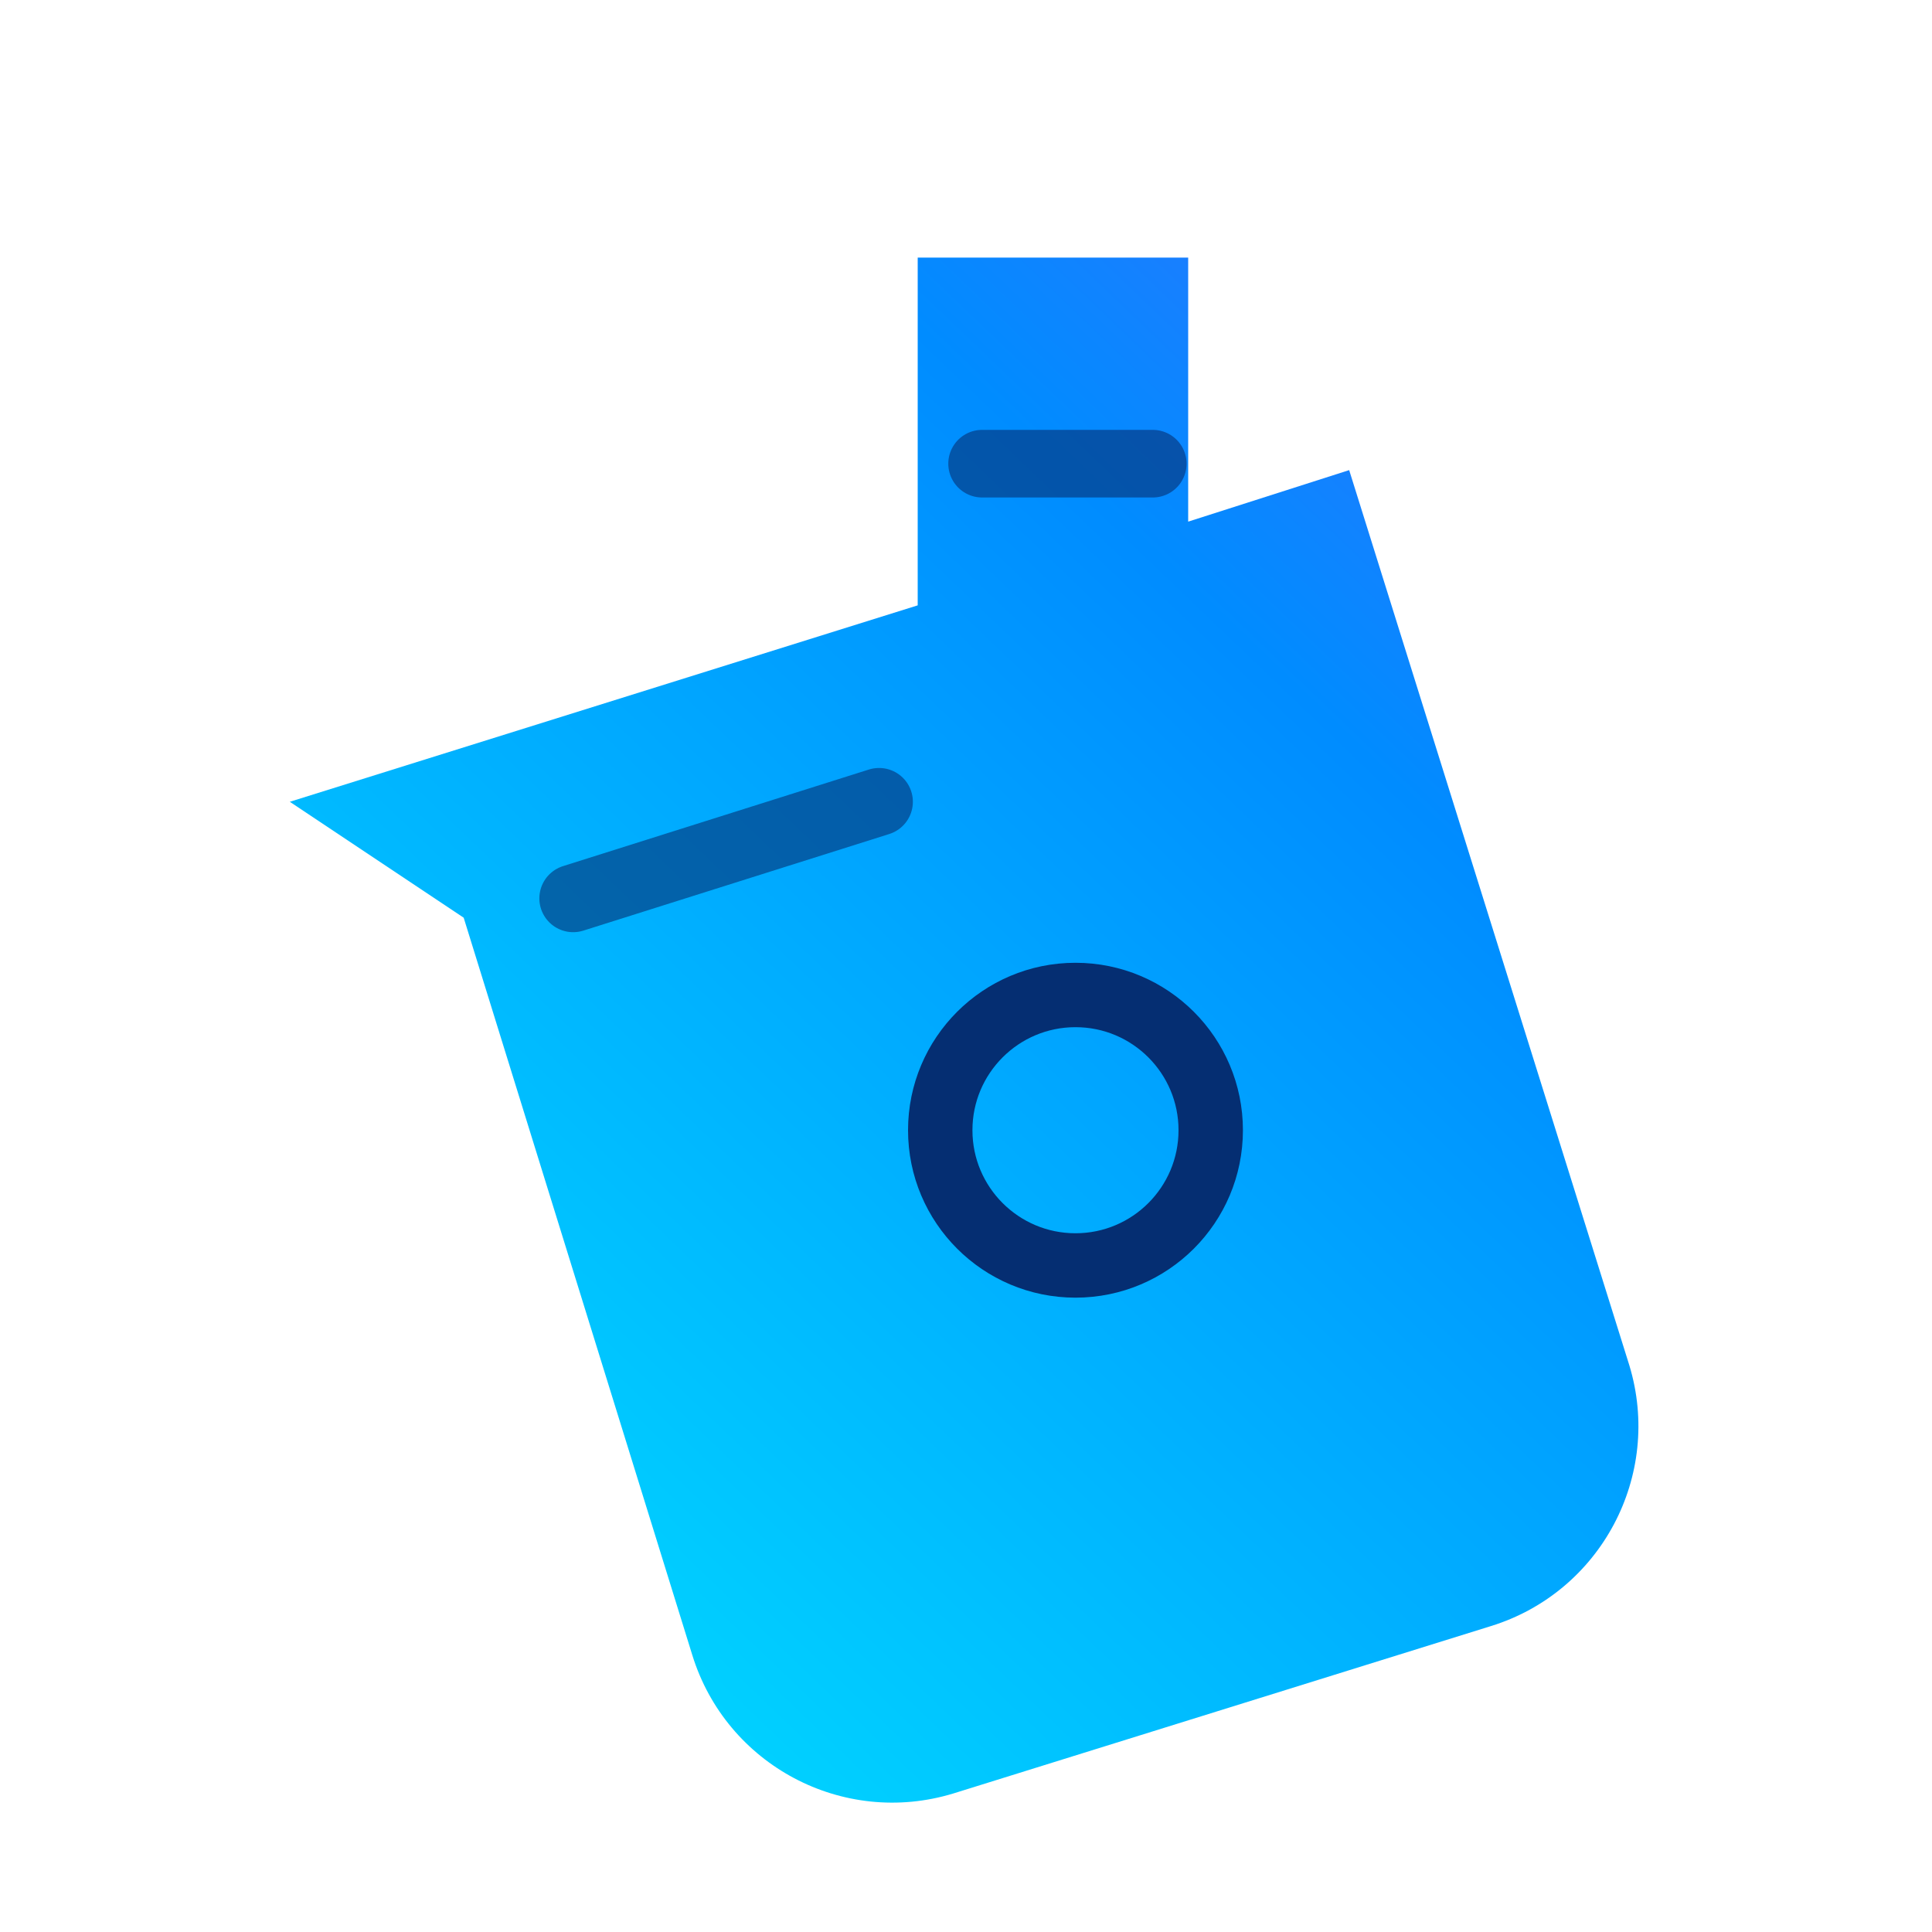
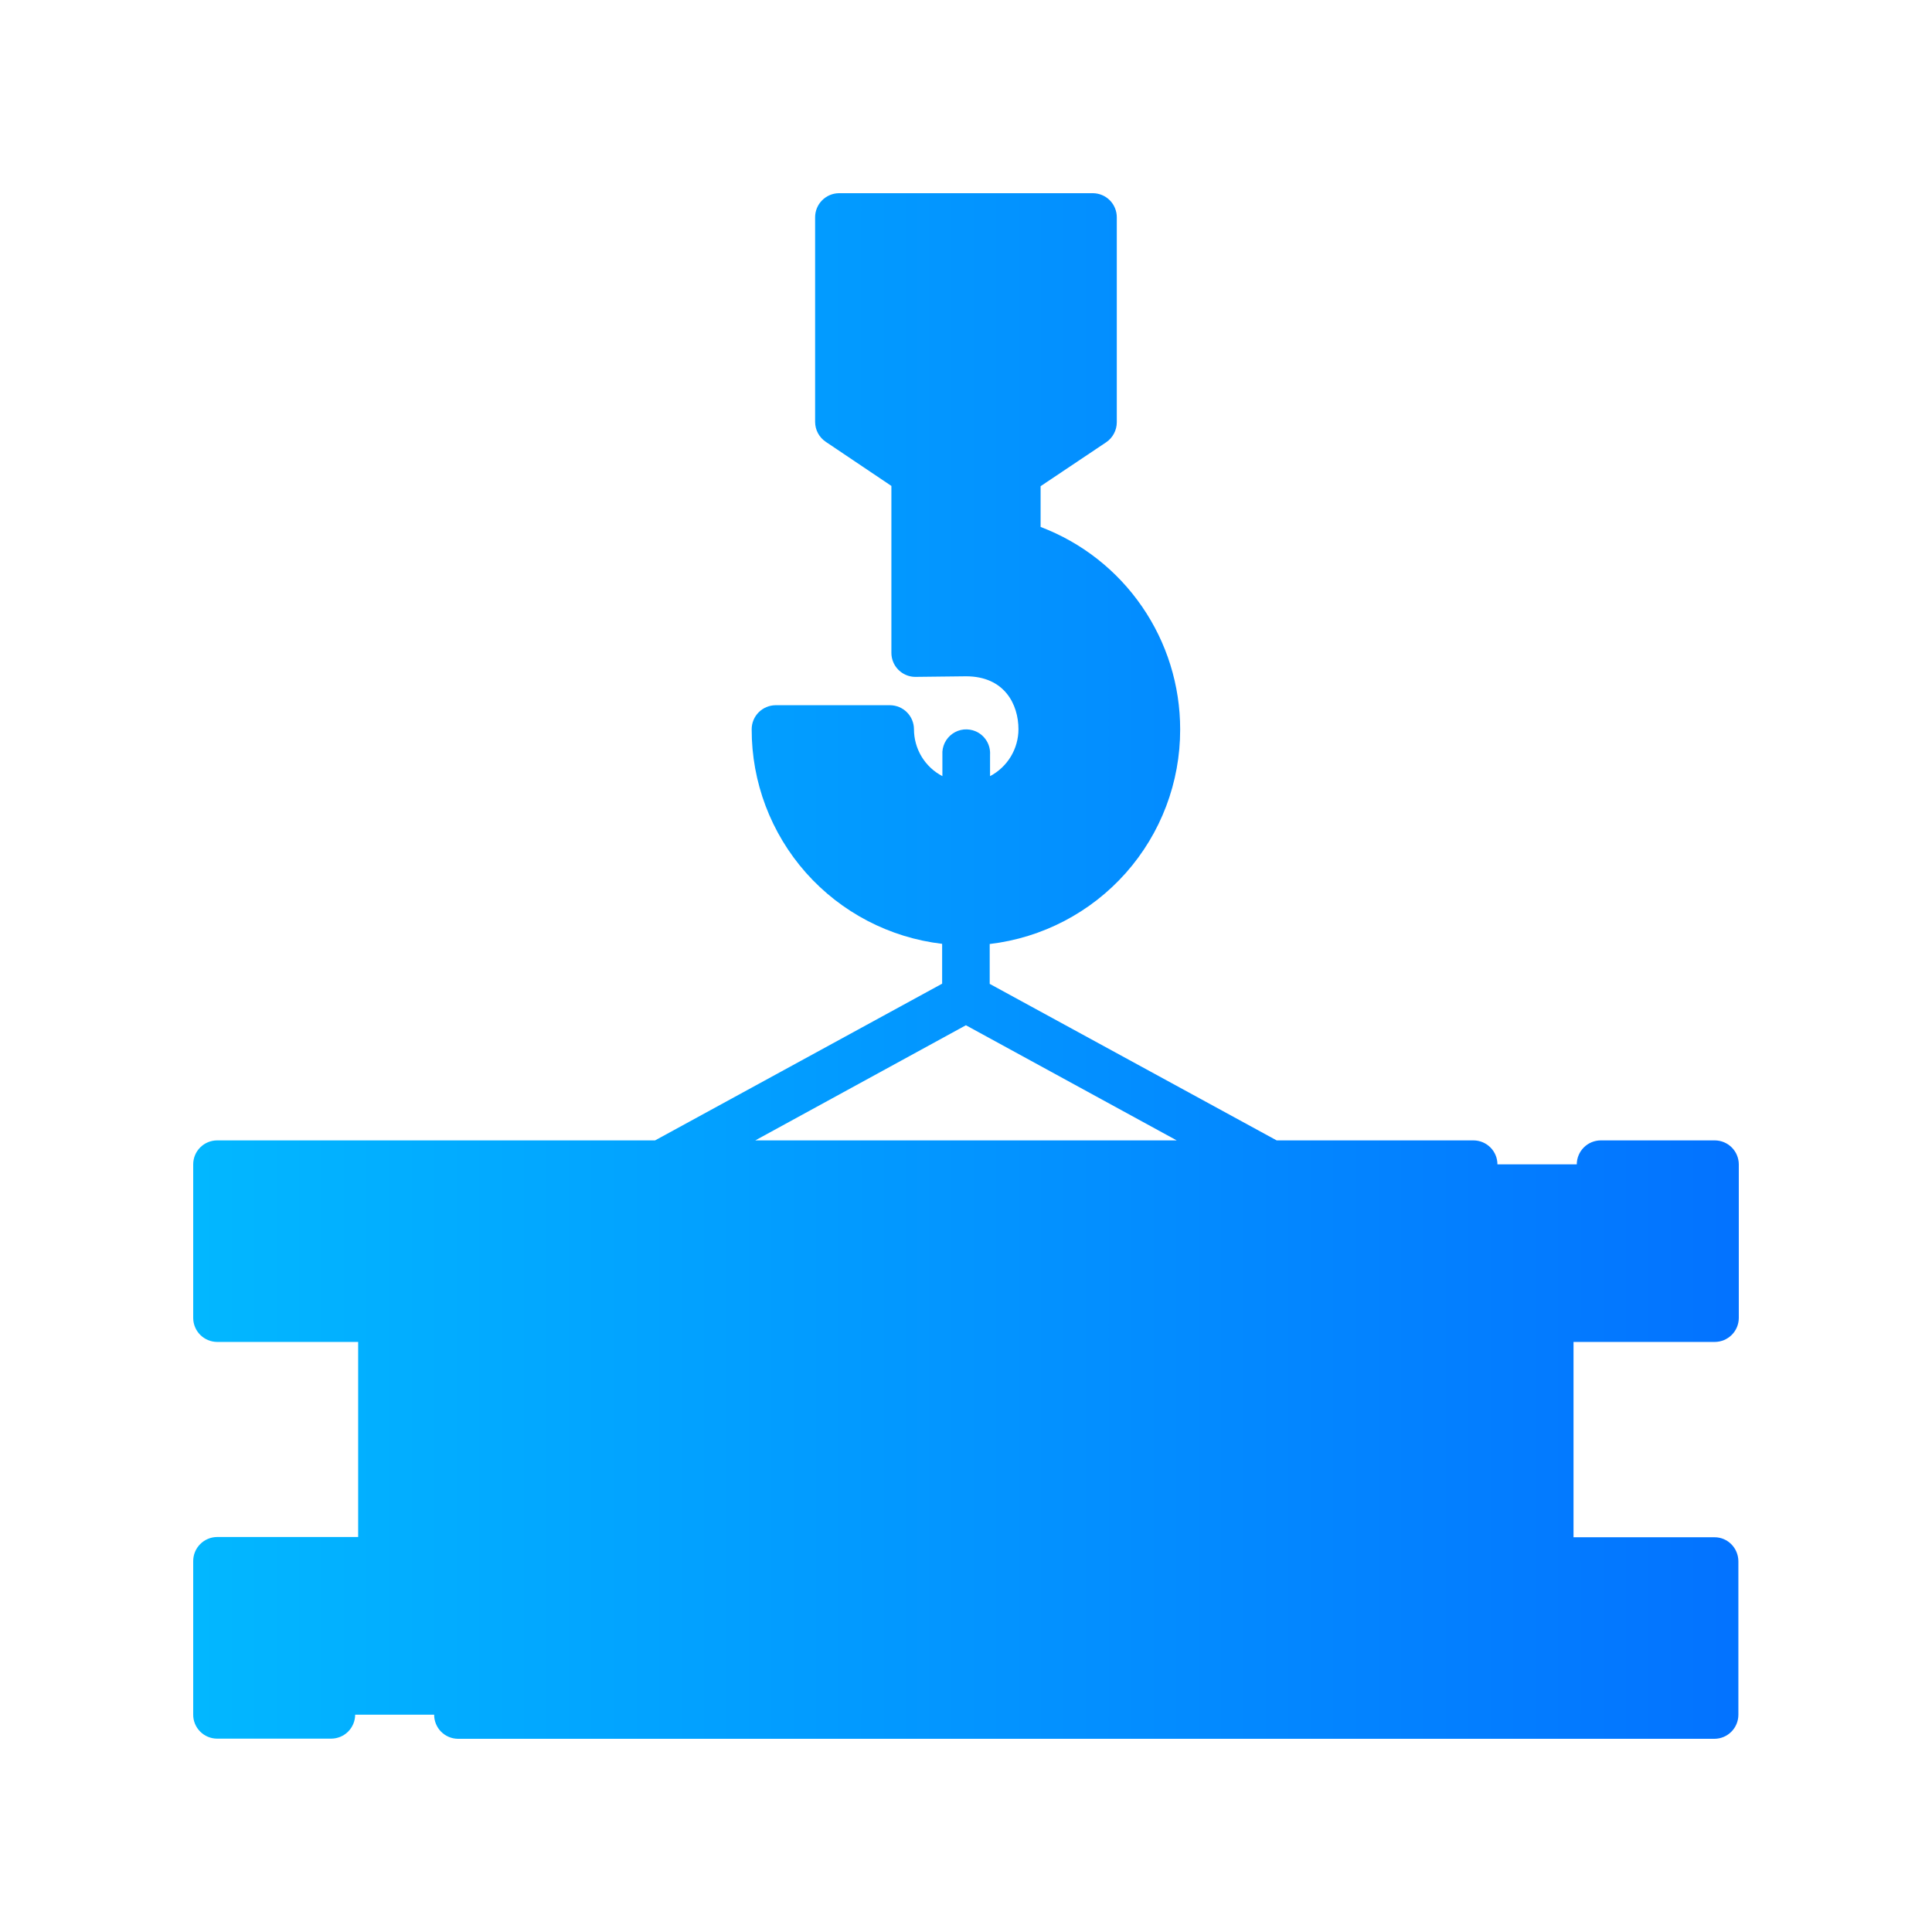
<svg xmlns="http://www.w3.org/2000/svg" width="60" height="60" viewBox="0 0 60 60" fill="none">
+   <path d="M33.944 6C34.141 6.002 34.329 6.082 34.467 6.221C34.605 6.361 34.683 6.55 34.683 6.747V13.112C34.683 13.235 34.653 13.357 34.595 13.465C34.538 13.574 34.454 13.667 34.352 13.736L32.317 15.099V16.365C33.593 16.849 34.69 17.71 35.464 18.834C36.239 19.957 36.652 21.289 36.651 22.653C36.654 24.296 36.053 25.883 34.962 27.112C33.872 28.34 32.367 29.125 30.736 29.317V30.555L39.648 35.416H45.765C45.962 35.418 46.149 35.497 46.287 35.636C46.426 35.776 46.504 35.964 46.504 36.16H48.968C48.969 35.964 49.047 35.775 49.186 35.636C49.325 35.496 49.513 35.418 49.709 35.416H53.259C53.455 35.418 53.643 35.496 53.782 35.636C53.921 35.775 53.999 35.964 54 36.16V40.931C53.999 41.127 53.921 41.316 53.782 41.455C53.643 41.594 53.455 41.673 53.259 41.675H48.867V47.741H53.248C53.656 47.741 53.984 48.075 53.987 48.486V53.256C53.986 53.452 53.908 53.64 53.77 53.779C53.632 53.919 53.444 53.998 53.248 54H14.221C14.024 53.998 13.836 53.918 13.697 53.778C13.559 53.637 13.482 53.448 13.483 53.251H11.03C11.029 53.447 10.951 53.635 10.813 53.775C10.675 53.914 10.487 53.993 10.291 53.995H6.741C6.643 53.995 6.547 53.975 6.456 53.937C6.366 53.9 6.284 53.844 6.216 53.775C6.147 53.706 6.092 53.623 6.055 53.533C6.018 53.443 5.999 53.346 6 53.248V48.48C6 48.283 6.078 48.094 6.217 47.954C6.356 47.814 6.544 47.735 6.742 47.733H11.123V41.675H6.741C6.545 41.673 6.357 41.594 6.218 41.455C6.079 41.316 6.001 41.127 6 40.931V36.16C6 35.963 6.078 35.774 6.217 35.635C6.356 35.495 6.545 35.417 6.741 35.416H20.344L29.259 30.549V29.312C27.627 29.12 26.122 28.335 25.031 27.106C23.941 25.876 23.34 24.289 23.344 22.645C23.345 22.449 23.423 22.26 23.562 22.121C23.701 21.982 23.889 21.903 24.085 21.901H27.646C27.842 21.904 28.029 21.983 28.167 22.122C28.305 22.261 28.383 22.449 28.384 22.645C28.384 22.946 28.466 23.241 28.621 23.498C28.777 23.755 29 23.965 29.267 24.104V23.437C29.259 23.311 29.284 23.185 29.339 23.071C29.394 22.957 29.477 22.859 29.581 22.786C29.685 22.713 29.805 22.668 29.931 22.655C30.057 22.643 30.184 22.662 30.301 22.712C30.441 22.773 30.558 22.875 30.638 23.004C30.718 23.134 30.756 23.285 30.747 23.437V24.104C31.012 23.964 31.235 23.754 31.391 23.497C31.546 23.24 31.629 22.946 31.629 22.645C31.629 21.885 31.203 21.003 30 21.003L28.432 21.021C28.284 21.022 28.139 20.978 28.016 20.896C27.893 20.814 27.797 20.698 27.74 20.561C27.702 20.47 27.683 20.373 27.683 20.275V15.091L25.648 13.723C25.546 13.655 25.462 13.563 25.403 13.455C25.345 13.347 25.315 13.227 25.314 13.104V6.747C25.314 6.55 25.392 6.361 25.53 6.222C25.669 6.082 25.857 6.002 26.053 6H33.944ZM23.456 35.416H36.544L29.997 31.84L23.456 35.416Z" fill="url(#paint0_linear_4_3675)" />
  <defs>
-     <linearGradient id="g" x1="8" y1="54" x2="52" y2="8" gradientUnits="userSpaceOnUse">
-       <stop stop-color="#00e4ff" />
-       <stop offset=".72" stop-color="#008cff" />
-       <stop offset="1" stop-color="#3b6dff" />
+     <linearGradient id="paint0_linear_4_3675" x1="-24.901" y1="87.783" x2="90.667" y2="87.783" gradientUnits="userSpaceOnUse">
+       <stop stop-color="#84A7FF" stop-opacity="0.01" />
+       <stop offset="0.178" stop-color="#02C6FF" />
+       <stop offset="0.746" stop-color="#0368FF" />
+       <stop offset="1" stop-color="#5783F6" stop-opacity="0.178" />
    </linearGradient>
  </defs>
-   <path d="M28.5 8h8.4v8.2l5-1.6 8.7 27.8a6.5 6.5 0 0 1-4.3 8.1L29.6 55.7a6.5 6.5 0 0 1-8.1-4.3L14.4 28.5 9 24.9l19.5-6.1V8Z" fill="url(#g)" />
-   <circle cx="33.4" cy="35.1" r="4.2" stroke="#052e72" stroke-width="2" />
-   <path d="M30.5 14.4h5.3M17.8 27.9l9.5-3" stroke="#052e72" stroke-width="2.1" stroke-linecap="round" opacity=".6" />
</svg>
